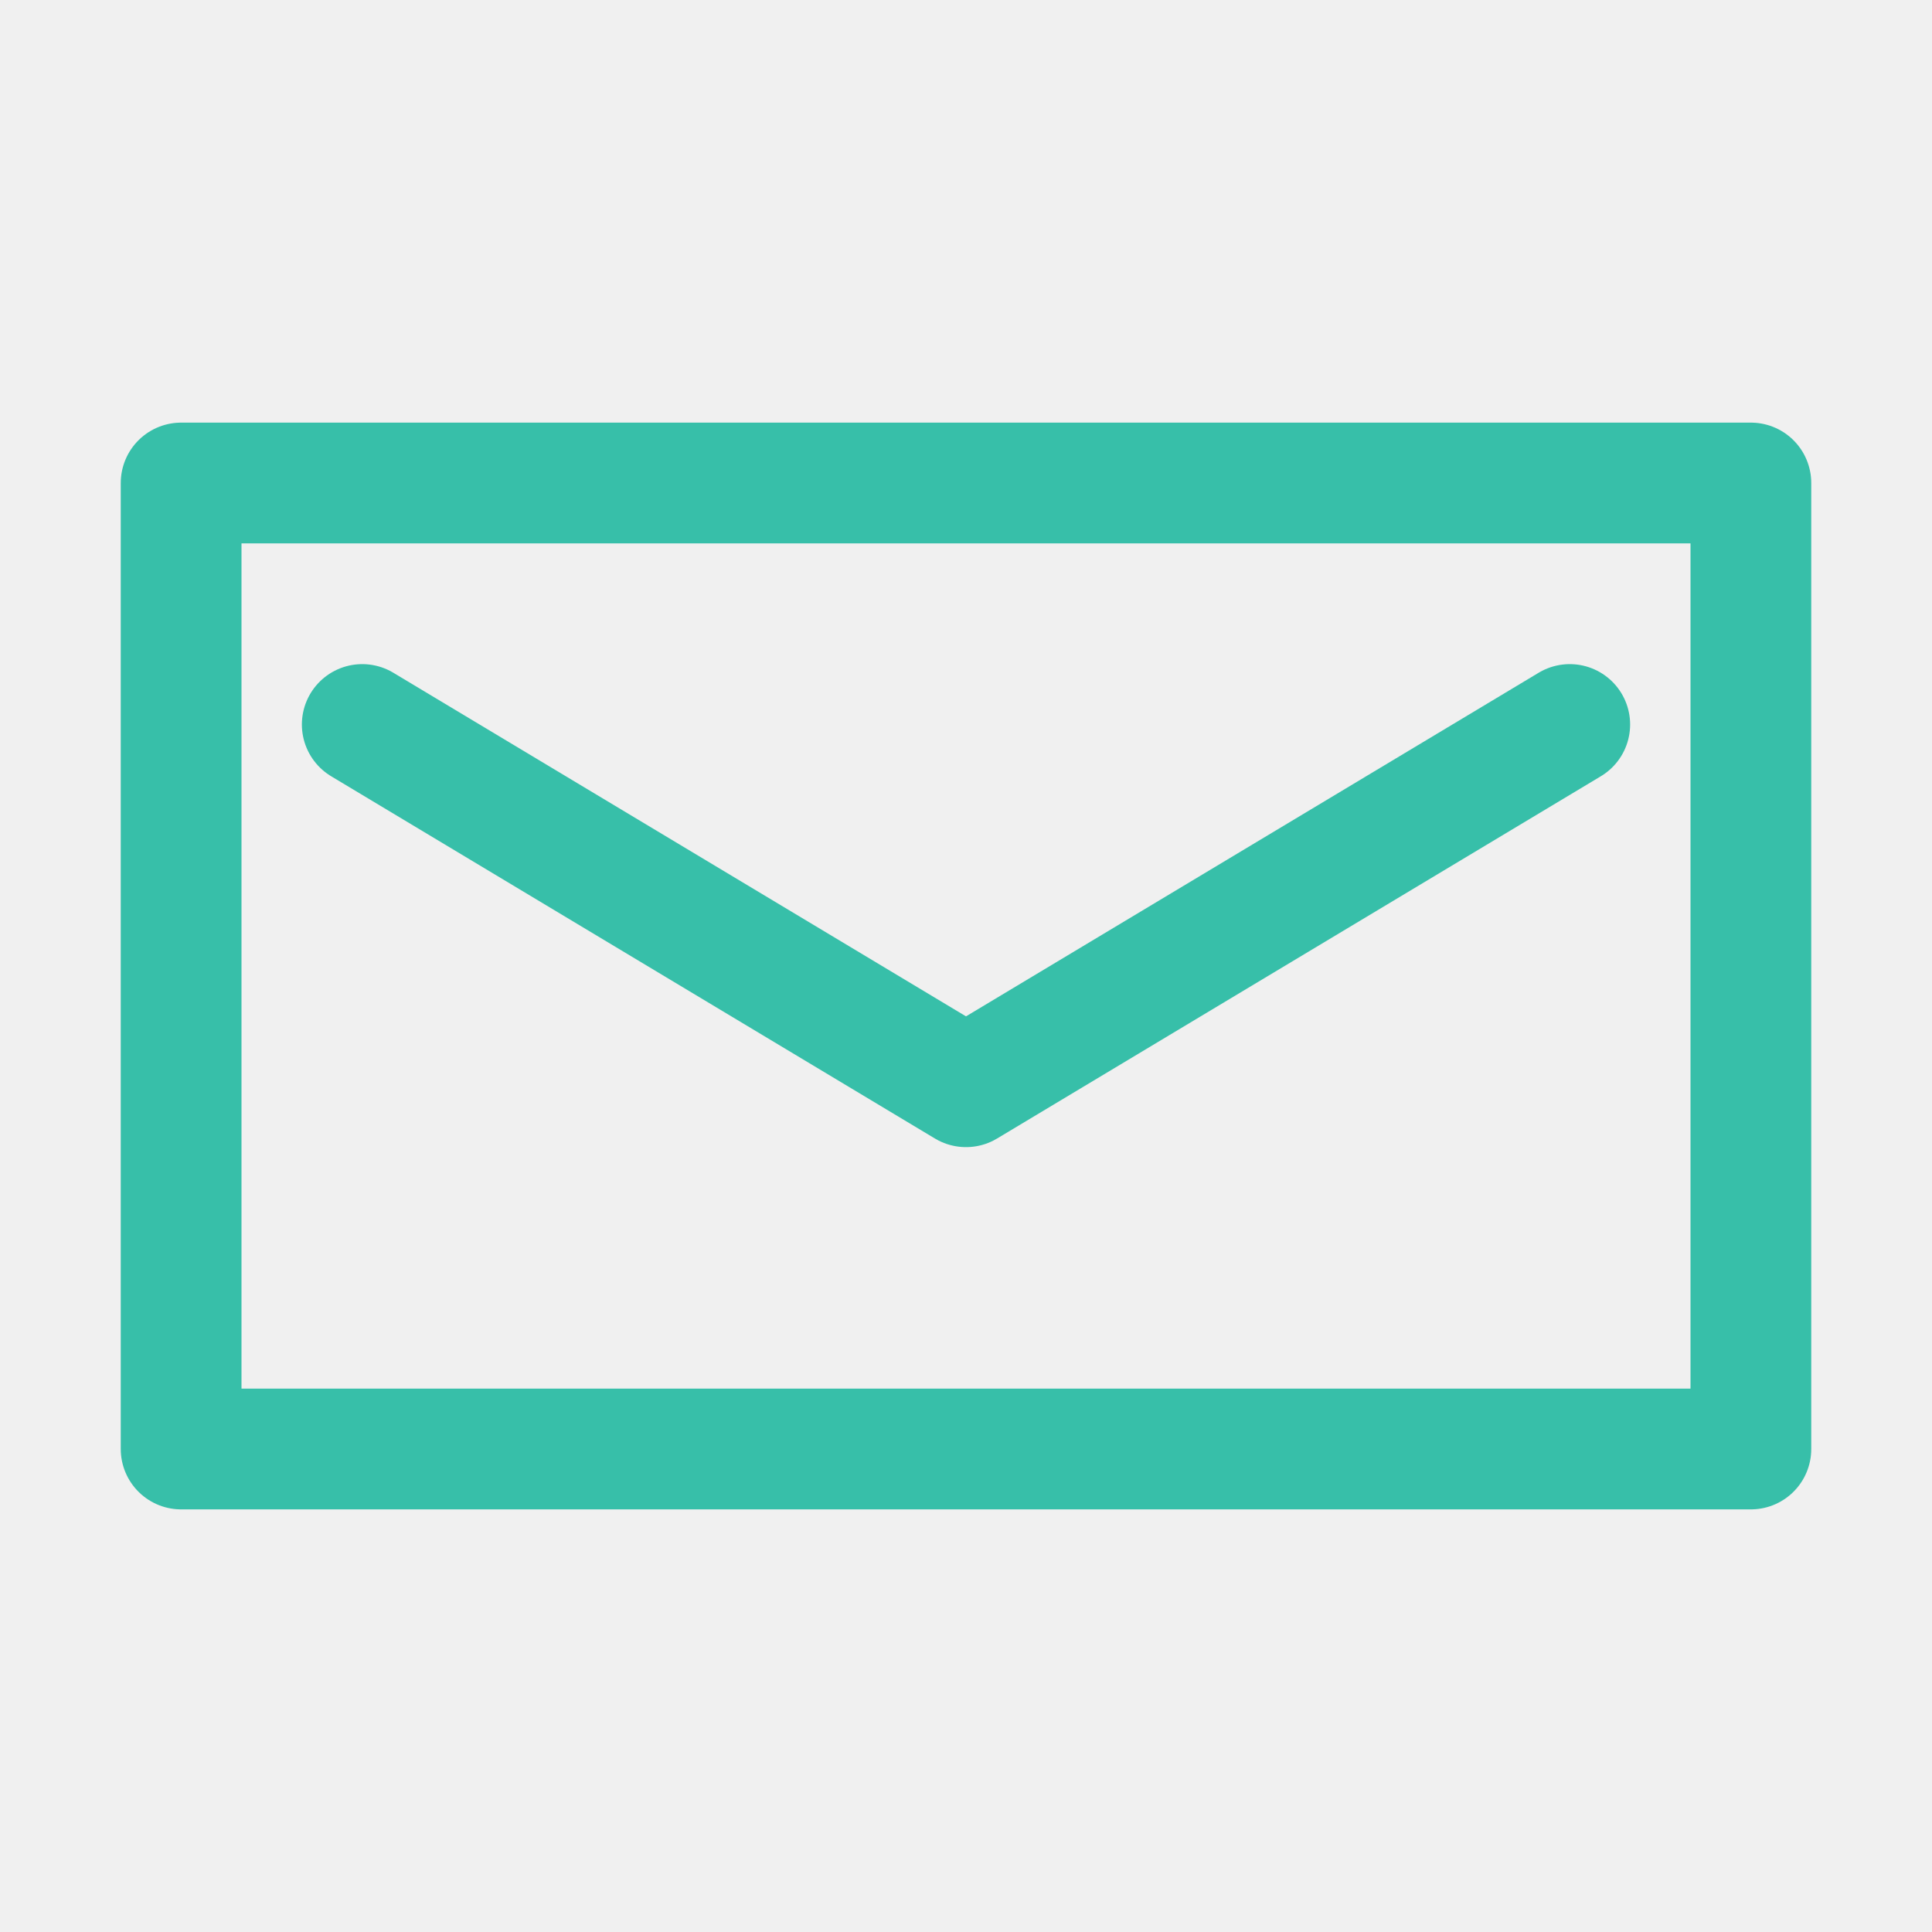
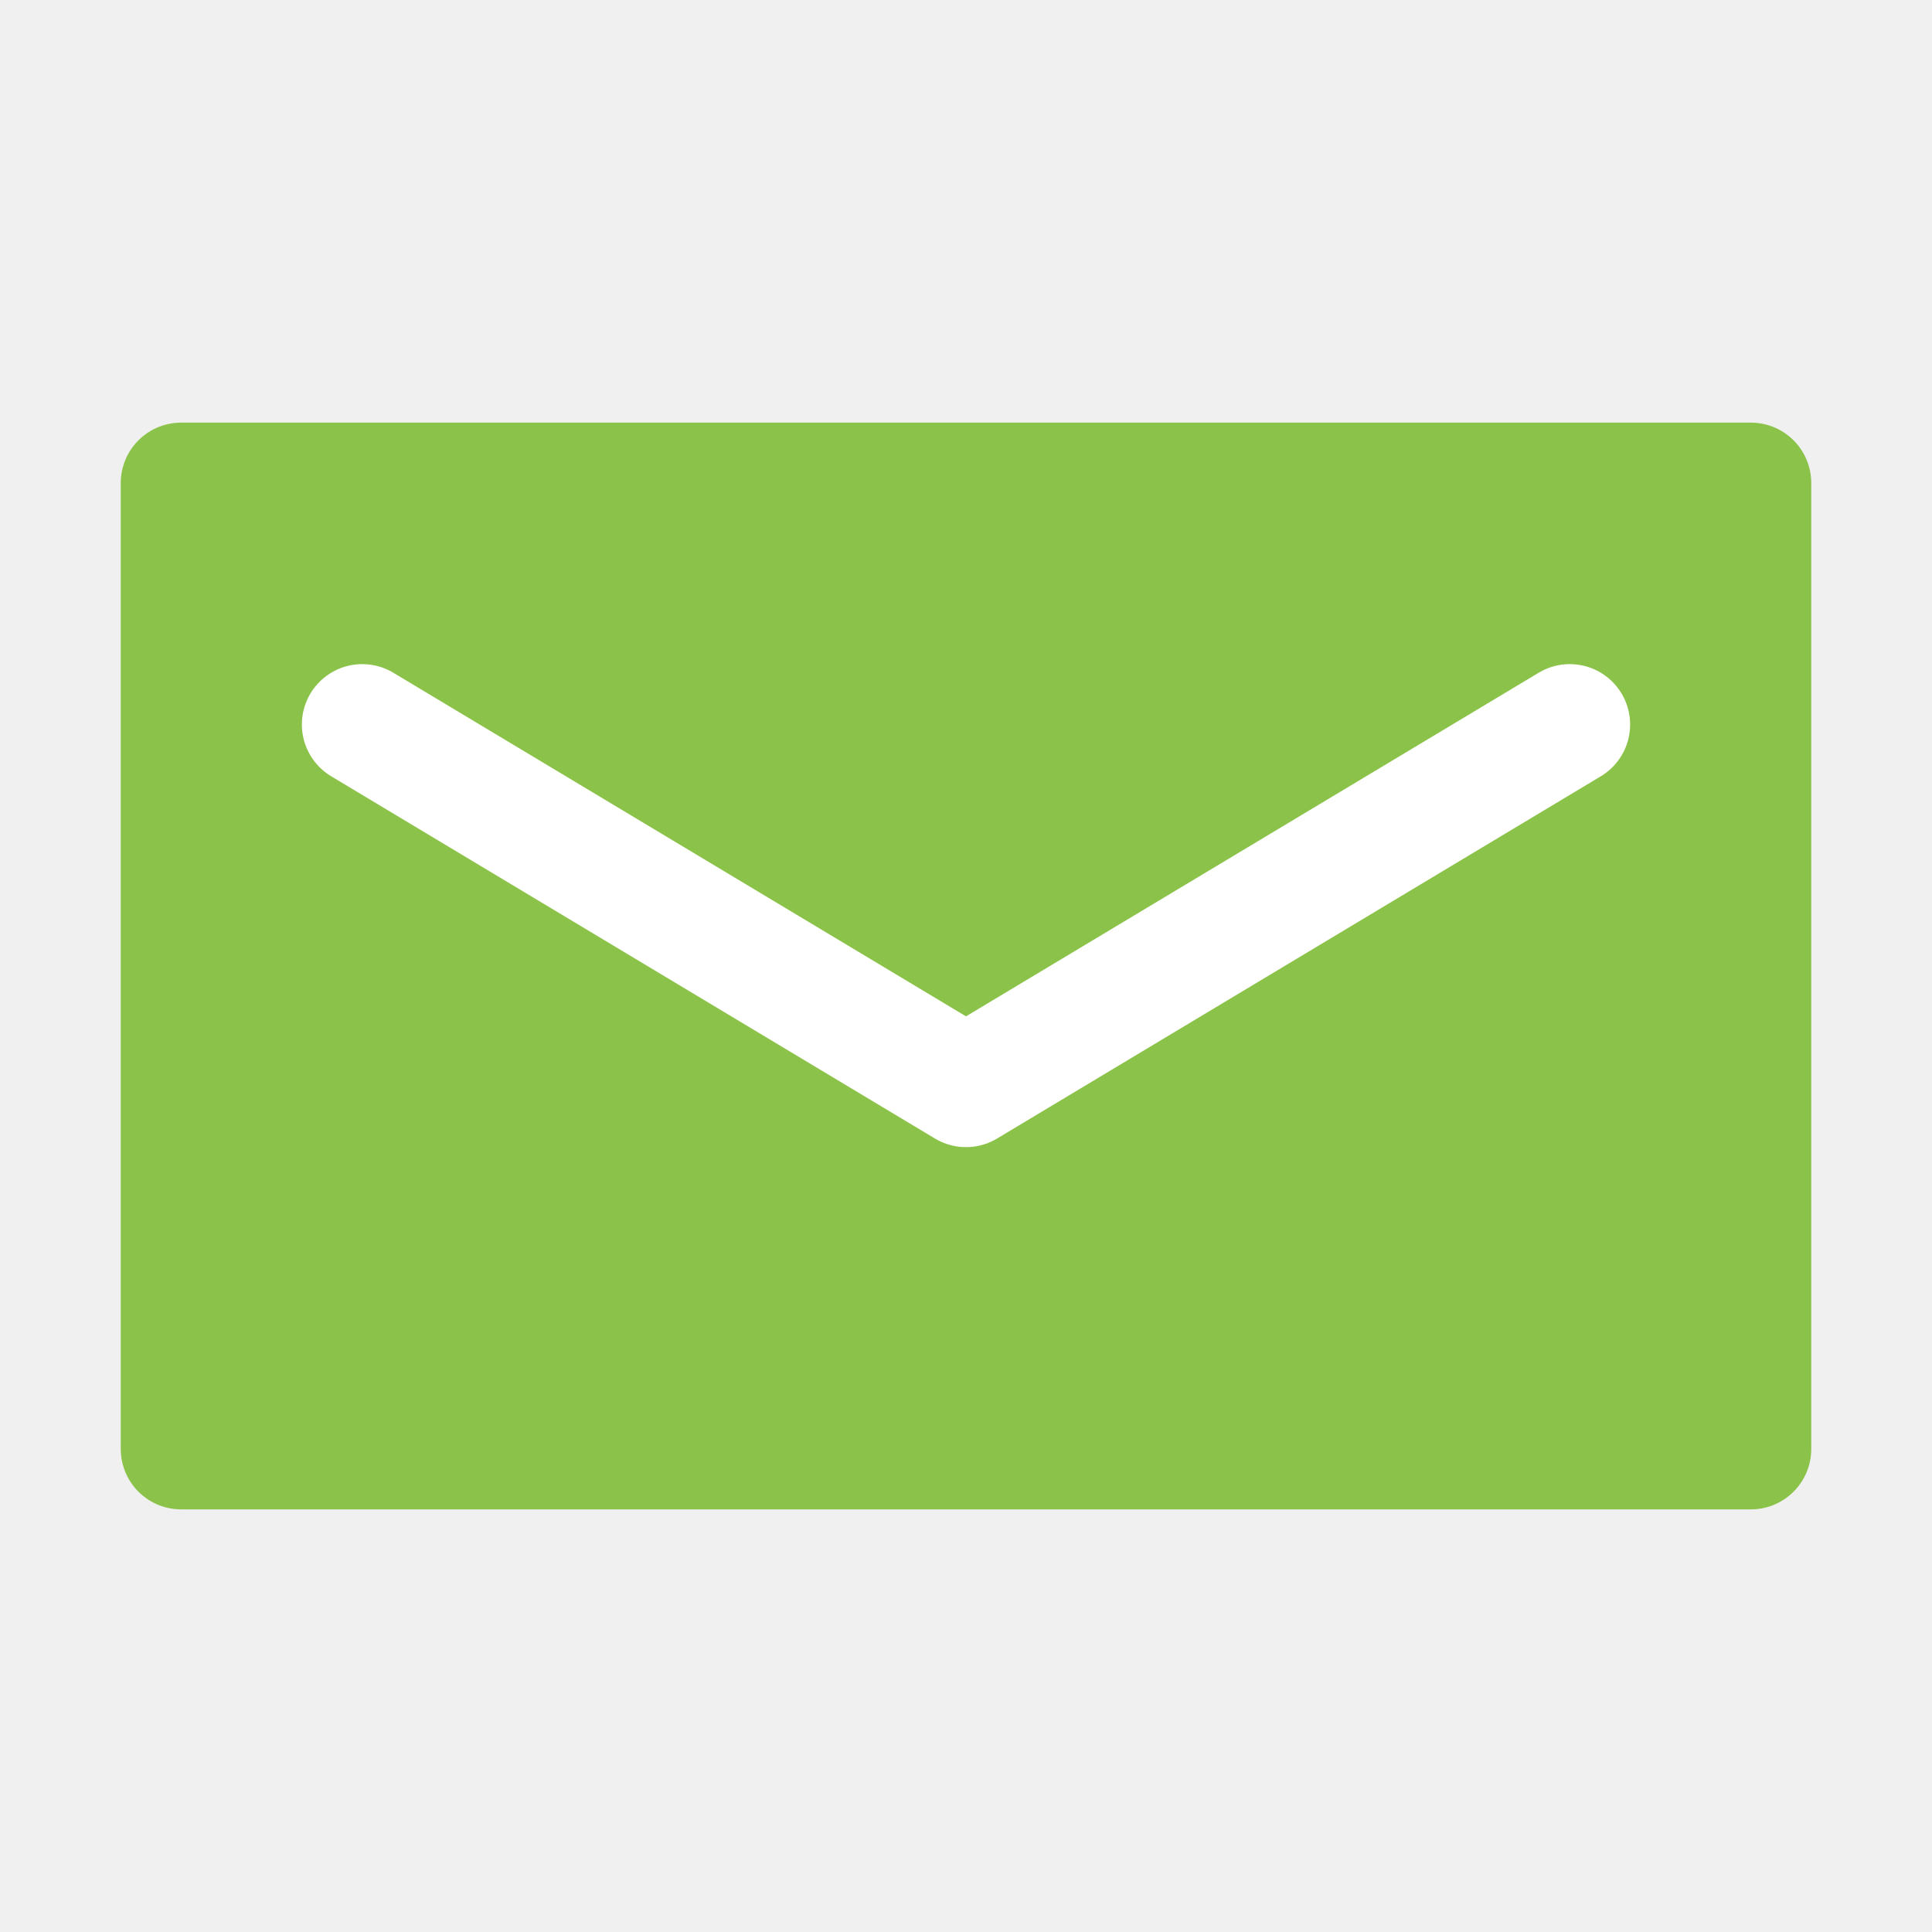
- <svg xmlns="http://www.w3.org/2000/svg" width="32" height="32" id="svg3779" version="1.1">
-   <defs id="defs3781" />
+ <svg xmlns="http://www.w3.org/2000/svg" width="32" height="32">
  <g id="layer1" transform="translate(0,-1020.362)">
-     <rect style="fill:none;stroke:#37bfa9;stroke-width:2;stroke-linecap:round;stroke-linejoin:round;stroke-miterlimit:4;stroke-opacity:1;stroke-dasharray:none;stroke-dashoffset:0.2" id="rect3789" width="26" height="16" x="3" y="1028.362" />
-     <path style="fill:none;stroke:#37bfa9;stroke-width:2;stroke-linecap:round;stroke-linejoin:round;stroke-miterlimit:4;stroke-opacity:1;stroke-dashoffset:0.2" d="m 26,1032.362 -10,6 -10,-6" id="rect3793" />
+     <rect style="fill:#8bc34a;stroke:#8bc34a;stroke-width:2;stroke-linecap:round;stroke-linejoin:round;stroke-miterlimit:4;stroke-opacity:1;stroke-dasharray:none;stroke-dashoffset:0.2" id="rect3789" width="26" height="16" x="3" y="1028.362" />
+     <path style="fill:none;stroke:#ffffff;stroke-width:2;stroke-linecap:round;stroke-linejoin:round;stroke-miterlimit:4;stroke-opacity:1;stroke-dashoffset:0.2" d="m 26,1032.362 -10,6 -10,-6" id="rect3793" />
  </g>
</svg>
